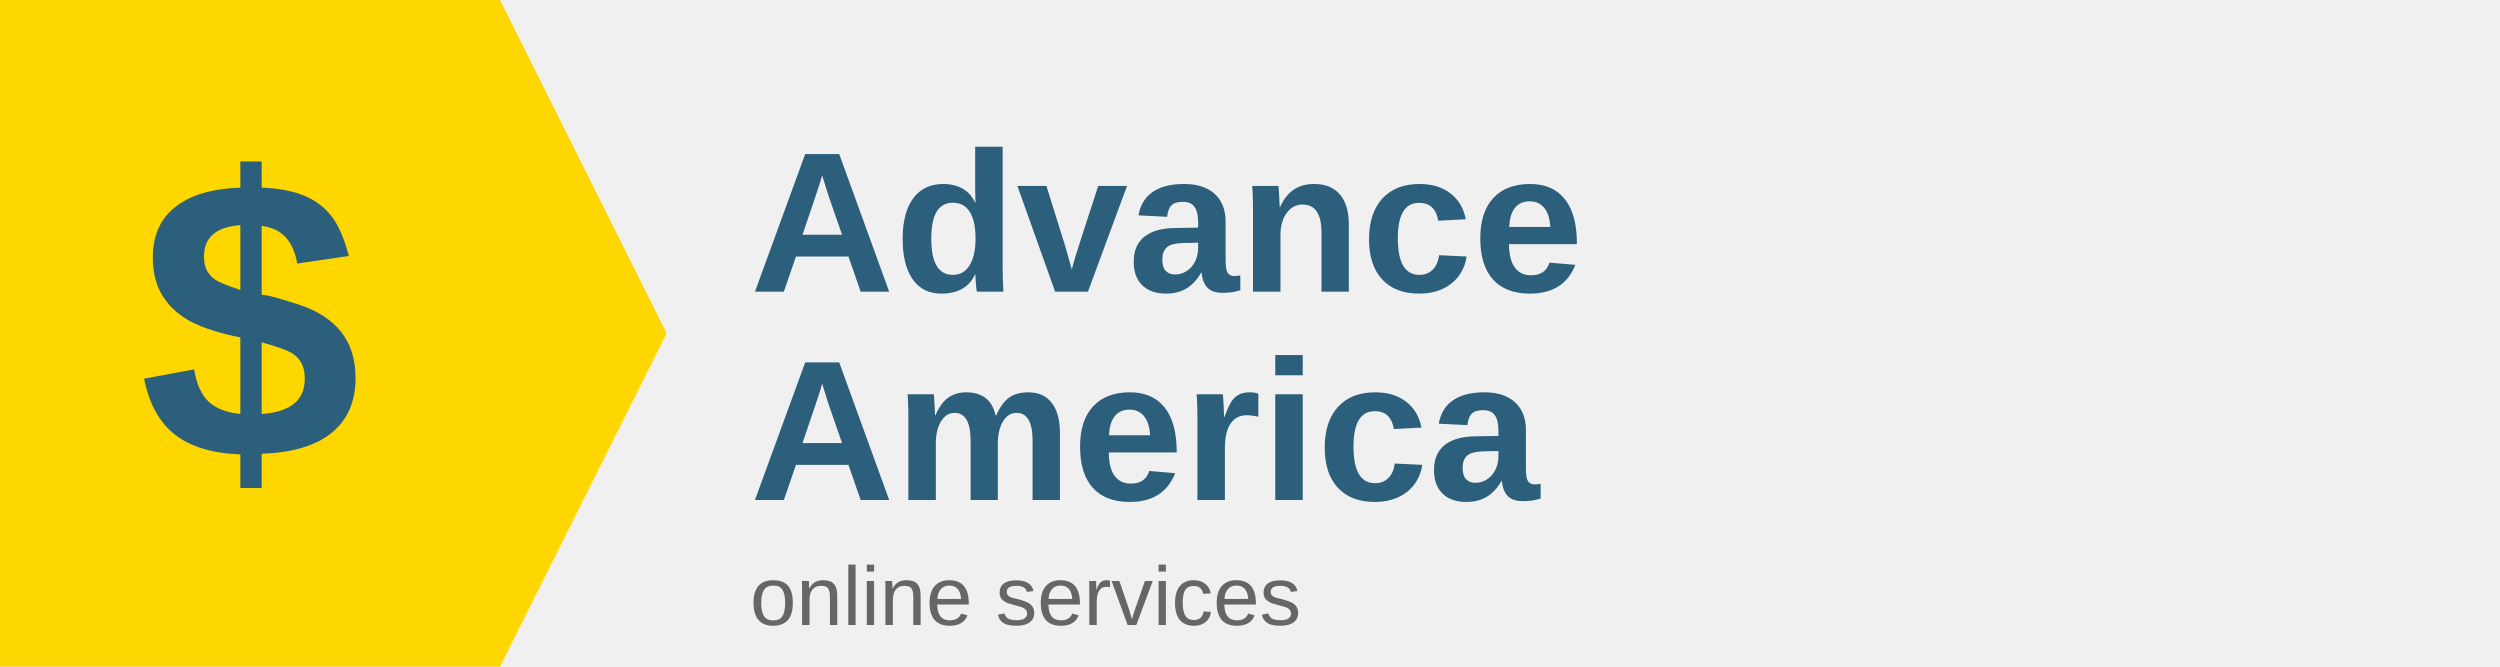
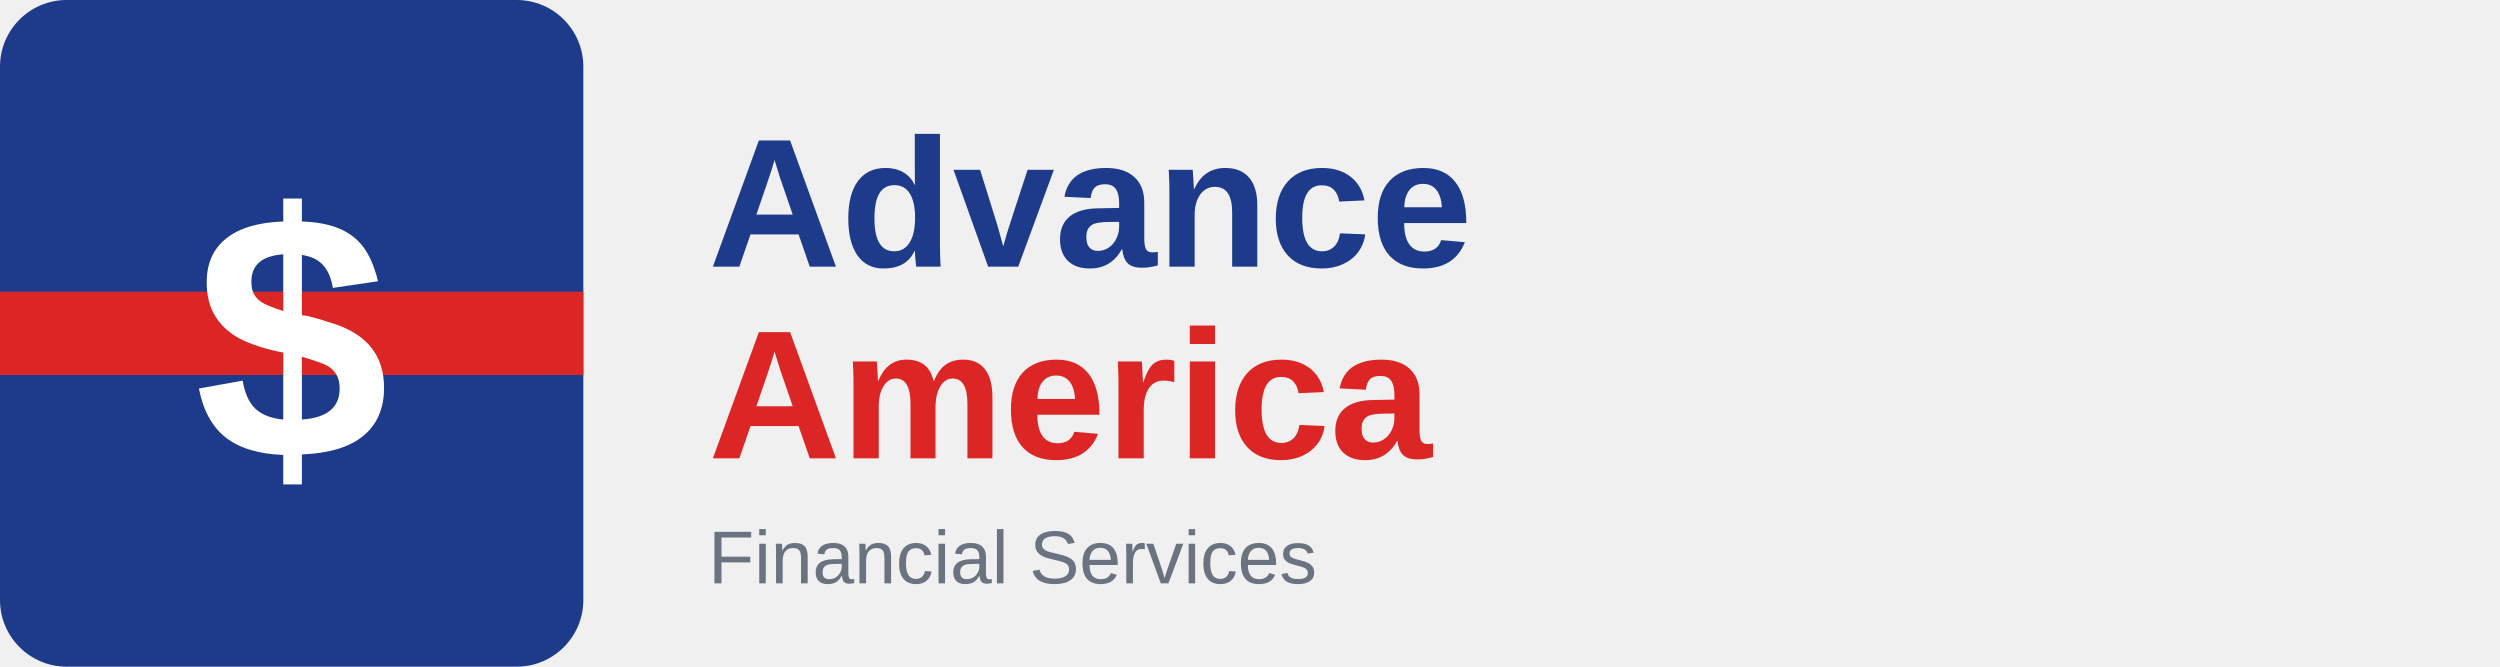
<svg xmlns="http://www.w3.org/2000/svg" viewBox="0 0 300 80" width="300" height="80">
-   <polygon points="0,0 60,0 80,40 60,80 0,80" fill="#FFD700" stroke="none" />
-   <text x="30" y="55" font-family="Arial, sans-serif" font-size="48" font-weight="bold" fill="#2C5F7C" text-anchor="middle">$</text>
-   <text x="90" y="35" font-family="Arial, sans-serif" font-size="24" font-weight="bold" fill="#2C5F7C">Advance</text>
-   <text x="90" y="60" font-family="Arial, sans-serif" font-size="24" font-weight="bold" fill="#2C5F7C">America</text>
-   <text x="90" y="75" font-family="Arial, sans-serif" font-size="10" fill="#666">online services</text>
+   <rect x="0" y="0" width="70" height="80" fill="#1E3A8A" rx="8" />
+   <rect x="0" y="35" width="70" height="10" fill="#DC2626" />
+   <text x="35" y="55" font-family="Arial, sans-serif" font-size="42" font-weight="bold" fill="#FFFFFF" text-anchor="middle">$</text>
+   <text x="85" y="32" font-family="Arial, sans-serif" font-size="22" font-weight="bold" fill="#1E3A8A">Advance</text>
+   <text x="85" y="55" font-family="Arial, sans-serif" font-size="22" font-weight="bold" fill="#DC2626">America</text>
+   <text x="85" y="70" font-family="Arial, sans-serif" font-size="9" fill="#6B7280">Financial Services</text>
</svg>
